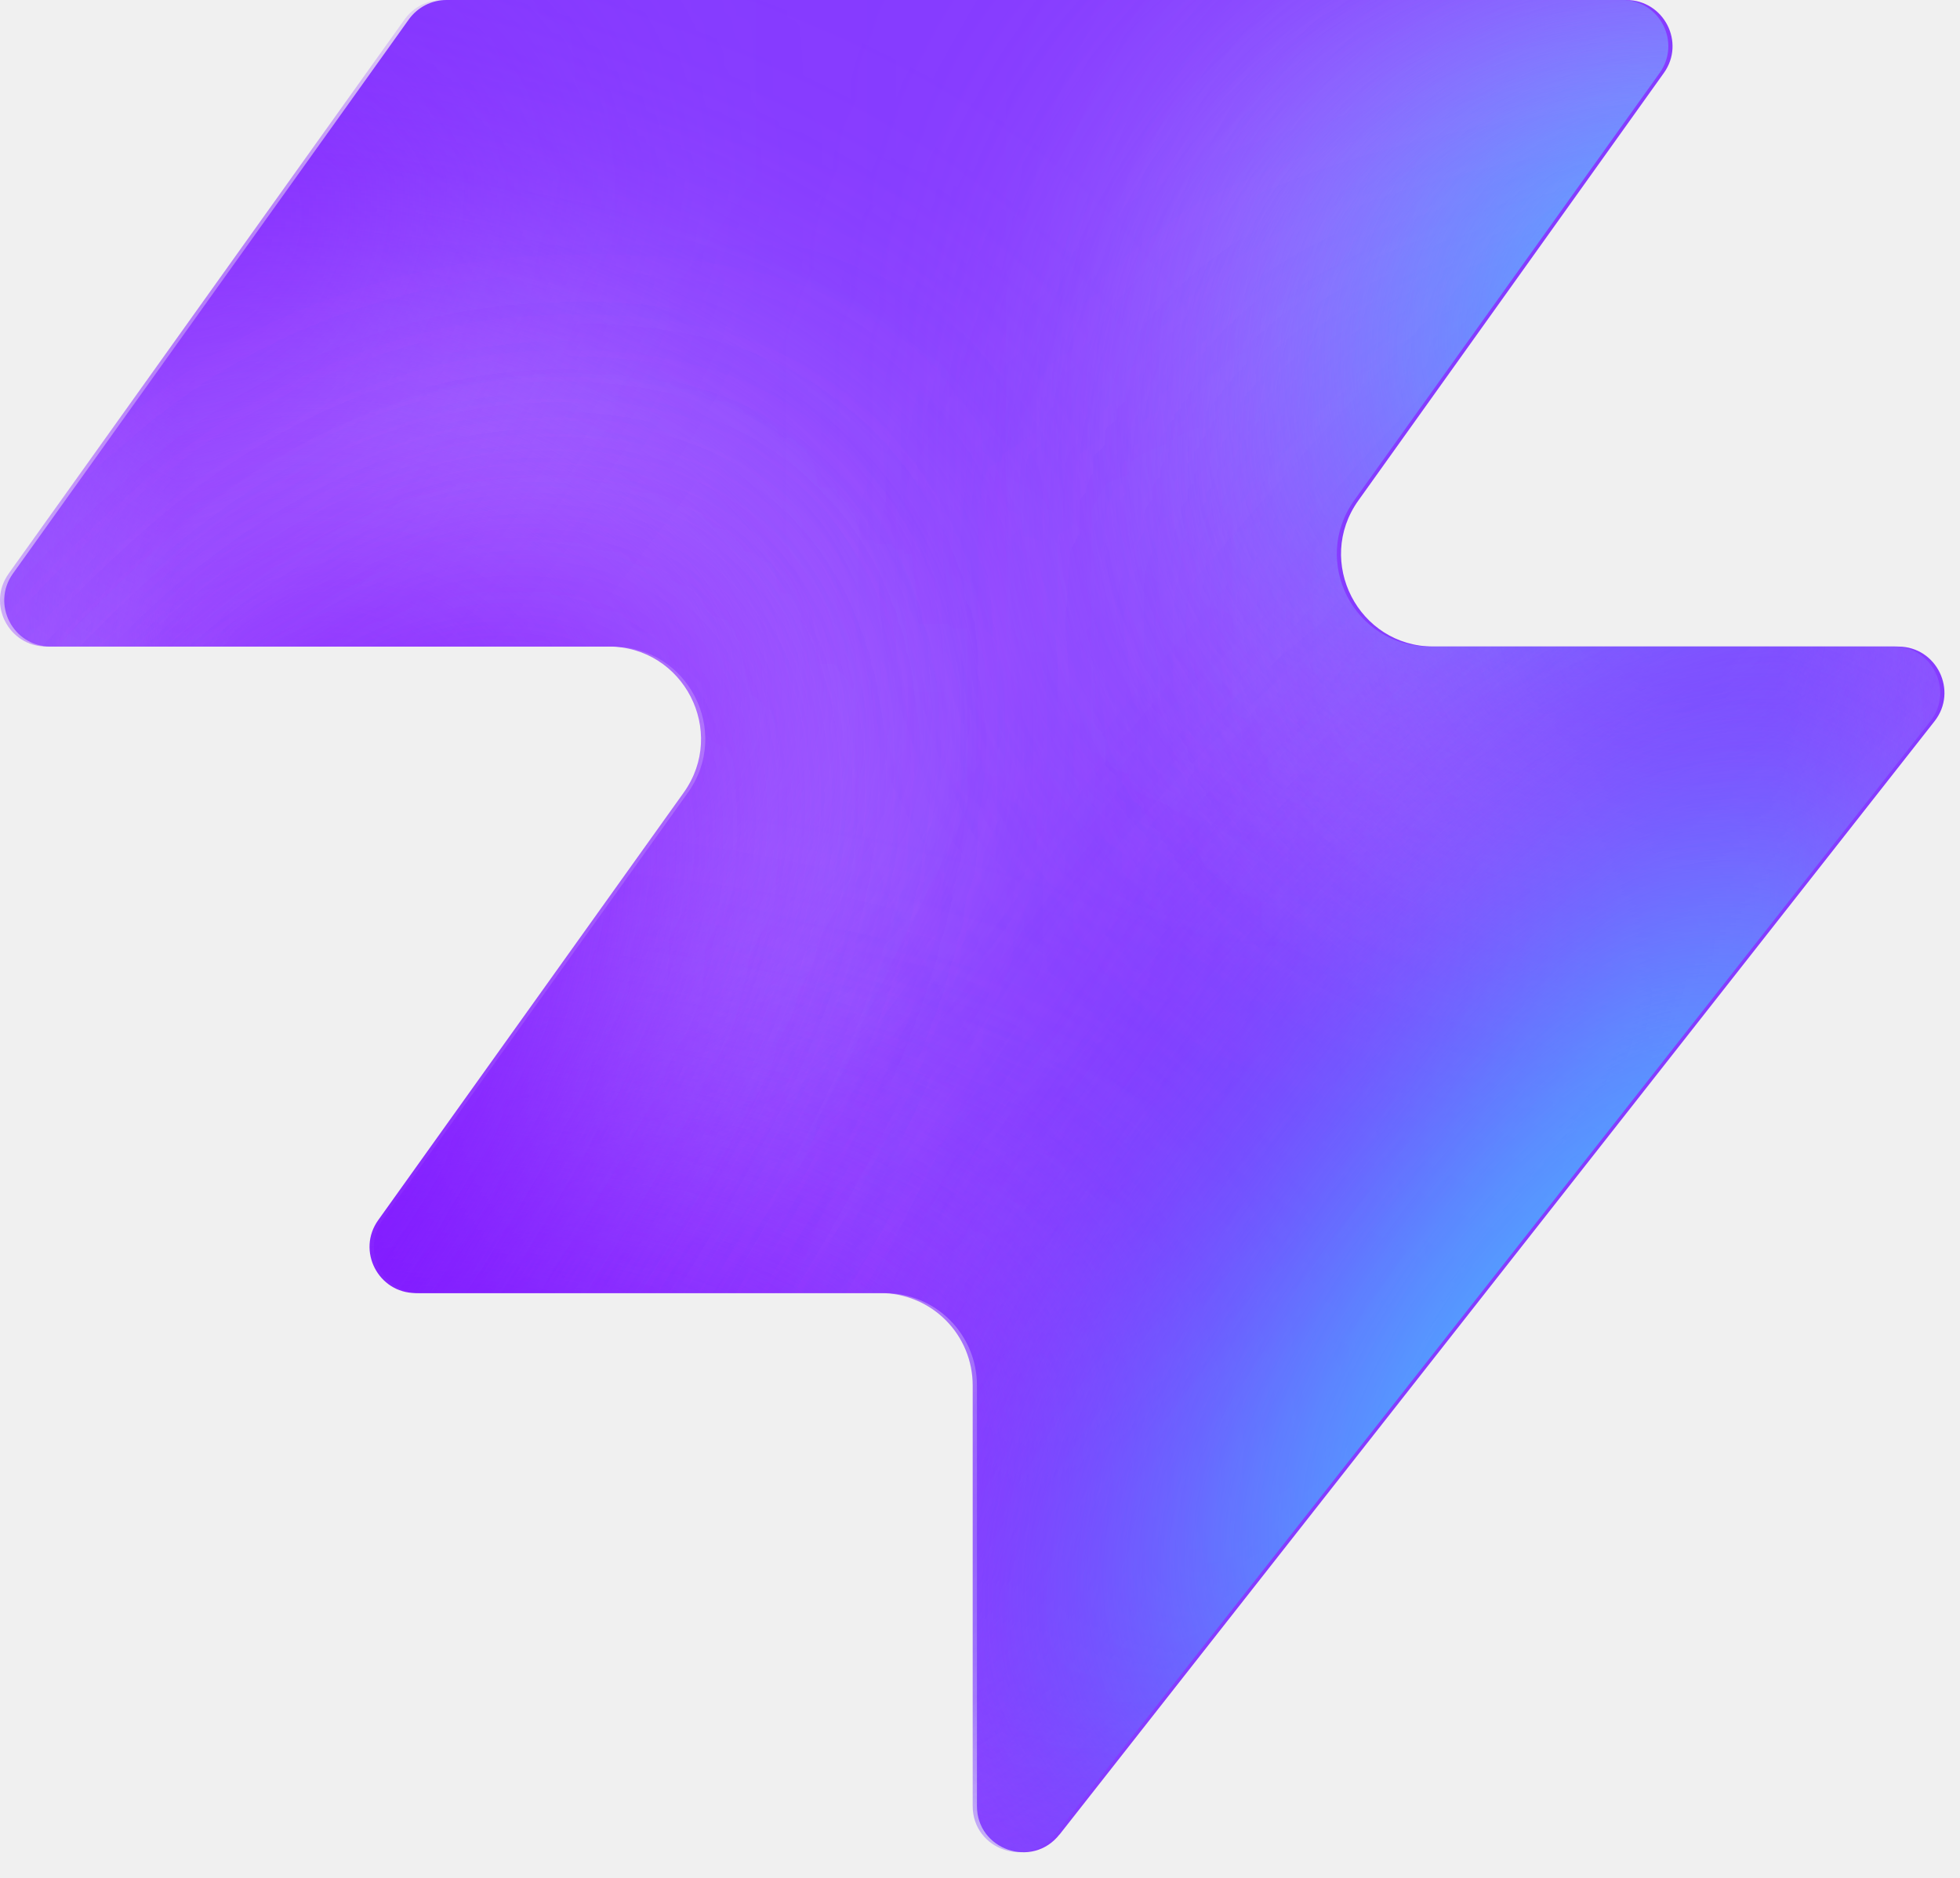
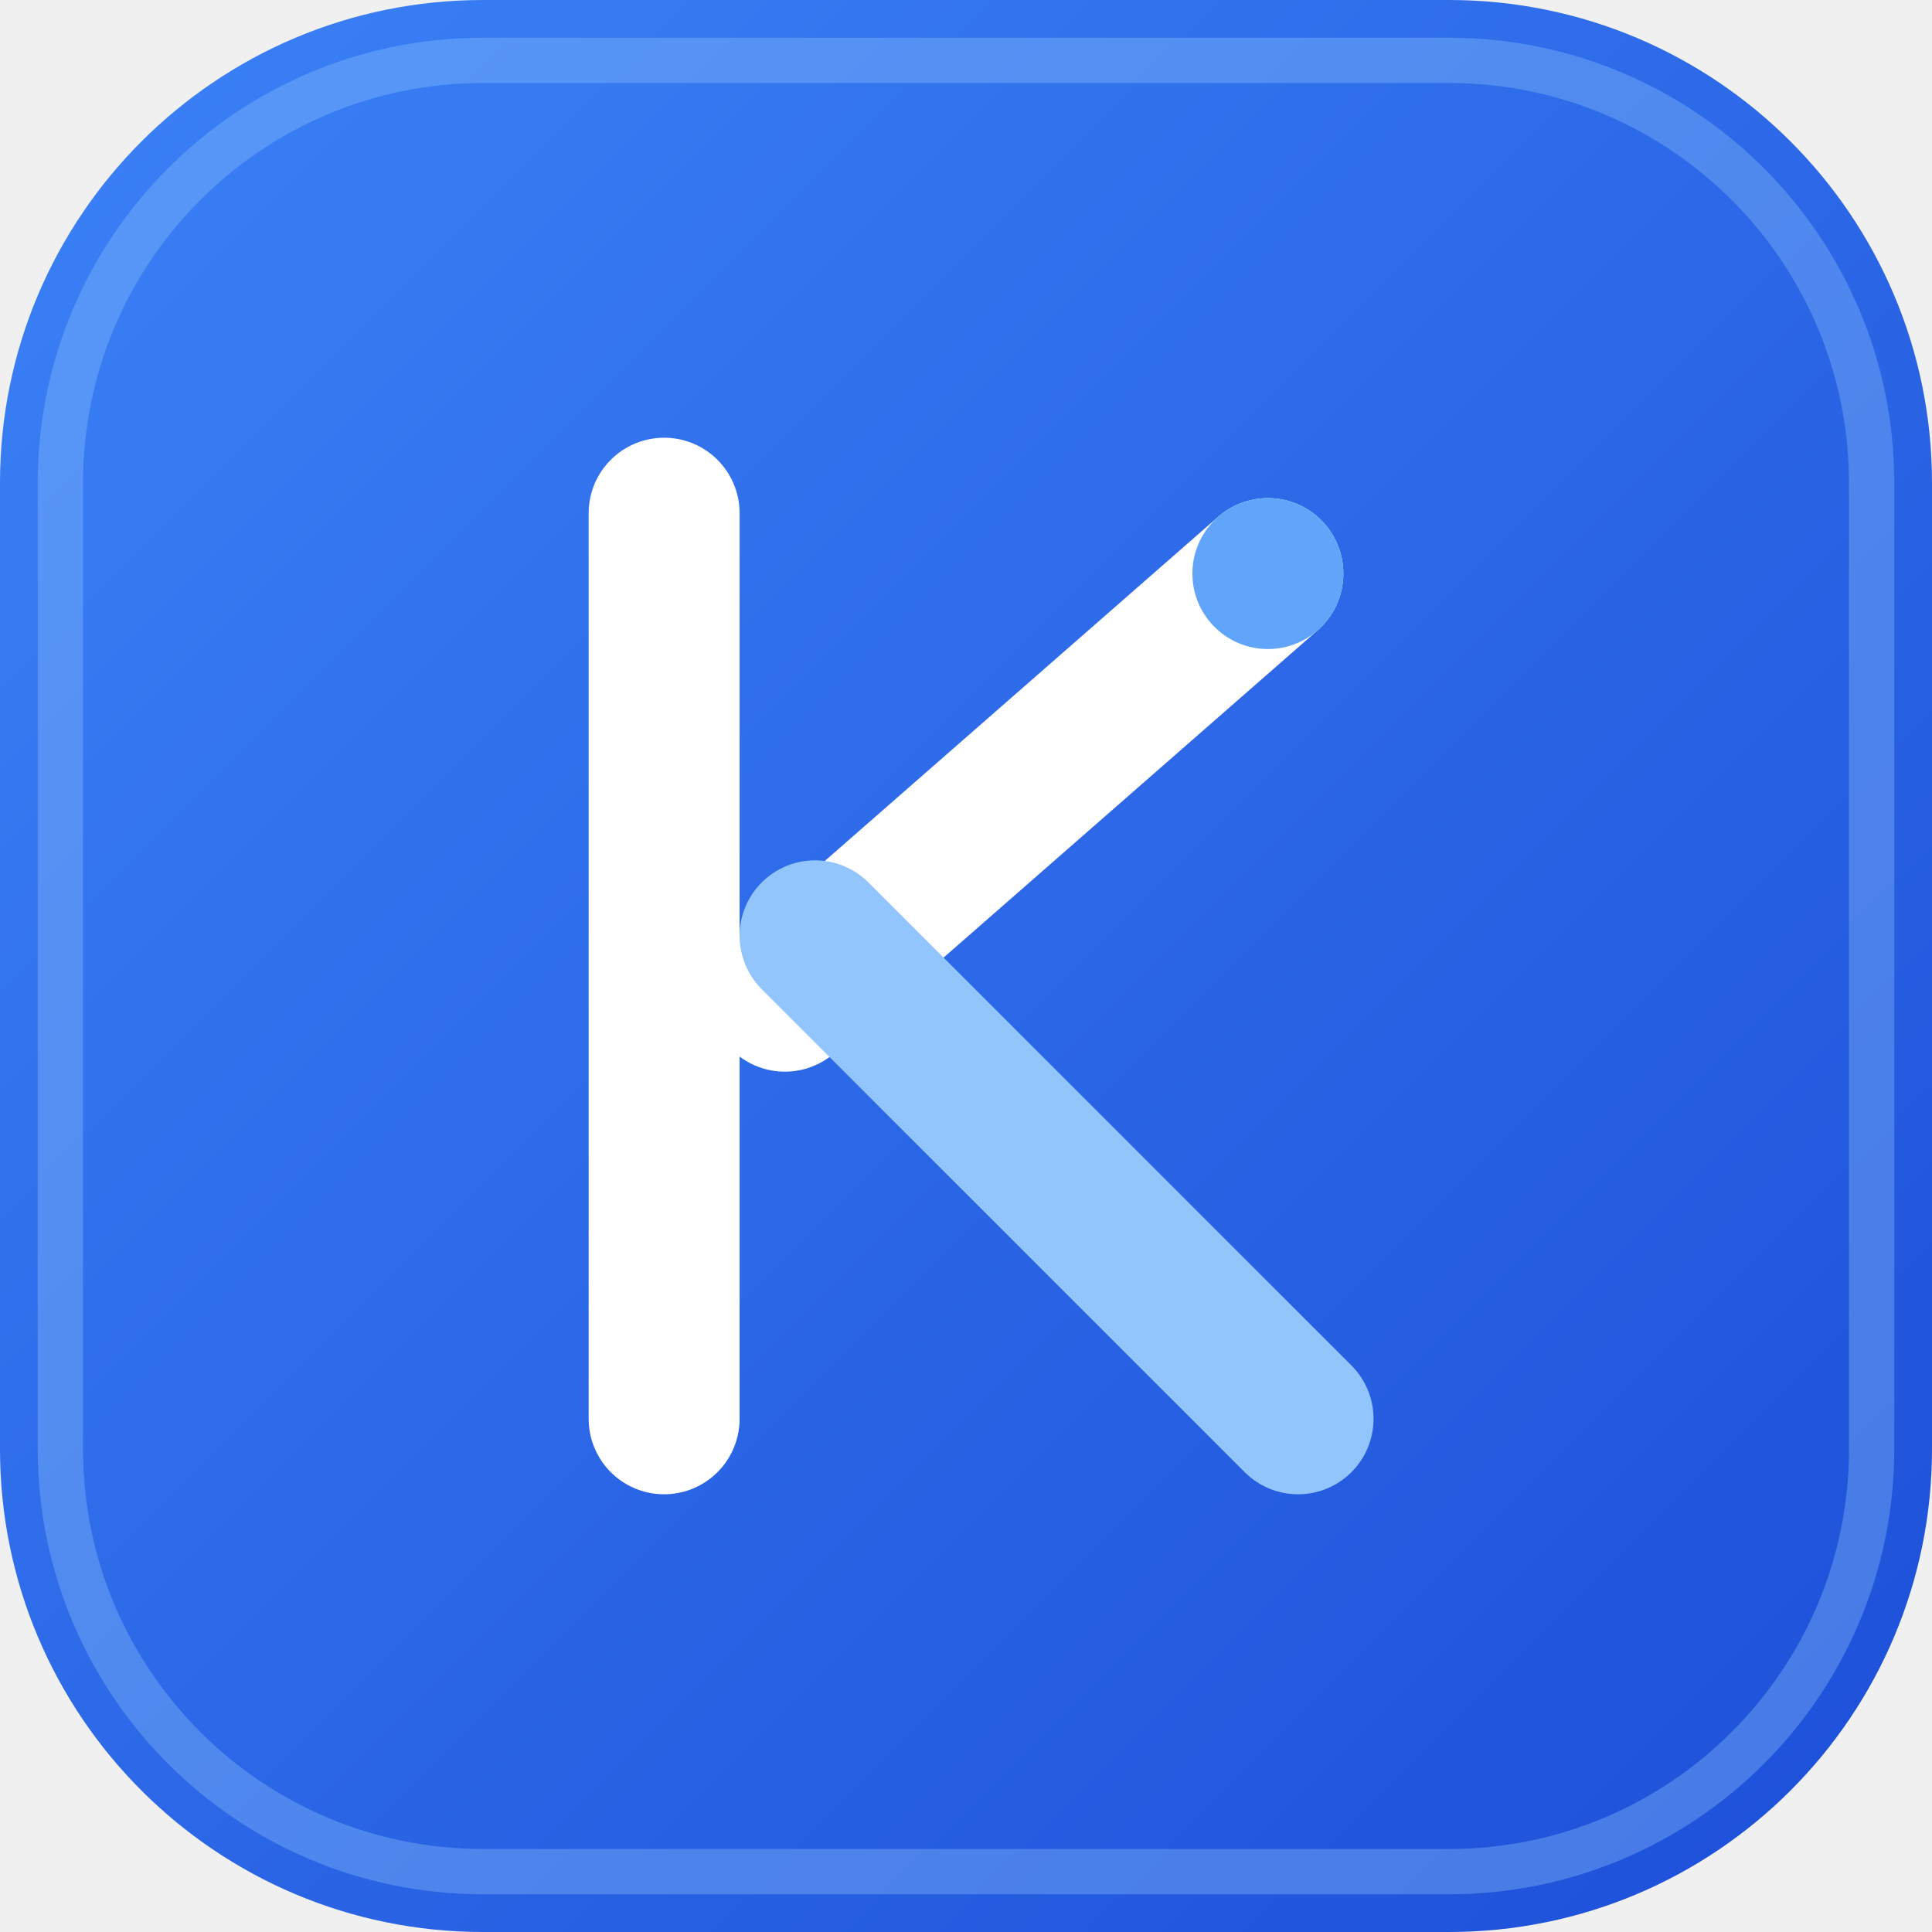
- <svg xmlns="http://www.w3.org/2000/svg" width="48" height="46" fill="none" viewBox="0 0 48 46">
-   <path fill="#863bff" d="M25.946 44.938c-.664.845-2.021.375-2.021-.698V33.937a2.26 2.26 0 0 0-2.262-2.262H10.287c-.92 0-1.456-1.04-.92-1.788l7.48-10.471c1.07-1.497 0-3.578-1.842-3.578H1.237c-.92 0-1.456-1.04-.92-1.788L10.013.474c.214-.297.556-.474.92-.474h28.894c.92 0 1.456 1.04.92 1.788l-7.48 10.471c-1.07 1.498 0 3.579 1.842 3.579h11.377c.943 0 1.473 1.088.89 1.83L25.947 44.94z" style="fill:#863bff;fill:color(display-p3 .525 .23 1);fill-opacity:1" />
-   <mask id="a" width="48" height="46" x="0" y="0" maskUnits="userSpaceOnUse" style="mask-type:alpha">
-     <path fill="#000" d="M25.842 44.938c-.664.844-2.021.375-2.021-.698V33.937a2.26 2.26 0 0 0-2.262-2.262H10.183c-.92 0-1.456-1.04-.92-1.788l7.48-10.471c1.07-1.498 0-3.579-1.842-3.579H1.133c-.92 0-1.456-1.04-.92-1.787L9.91.473c.214-.297.556-.474.92-.474h28.894c.92 0 1.456 1.04.92 1.788l-7.48 10.471c-1.07 1.498 0 3.578 1.842 3.578h11.377c.943 0 1.473 1.088.89 1.832L25.843 44.94z" style="fill:#000;fill-opacity:1" />
-   </mask>
-   <g mask="url(#a)">
-     <g filter="url(#b)">
-       <ellipse cx="5.508" cy="14.704" fill="#ede6ff" rx="5.508" ry="14.704" style="fill:#ede6ff;fill:color(display-p3 .927 .903 1);fill-opacity:1" transform="matrix(.00324 1 1 -.00324 -4.47 31.516)" />
-     </g>
-     <g filter="url(#c)">
-       <ellipse cx="10.399" cy="29.851" fill="#ede6ff" rx="10.399" ry="29.851" style="fill:#ede6ff;fill:color(display-p3 .927 .903 1);fill-opacity:1" transform="matrix(.00324 1 1 -.00324 -39.328 7.883)" />
-     </g>
-     <g filter="url(#d)">
-       <ellipse cx="5.508" cy="30.487" fill="#7e14ff" rx="5.508" ry="30.487" style="fill:#7e14ff;fill:color(display-p3 .492 .077 1);fill-opacity:1" transform="rotate(89.814 -25.913 -14.639)scale(1 -1)" />
-     </g>
-     <g filter="url(#e)">
-       <ellipse cx="5.508" cy="30.599" fill="#7e14ff" rx="5.508" ry="30.599" style="fill:#7e14ff;fill:color(display-p3 .492 .077 1);fill-opacity:1" transform="rotate(89.814 -32.644 -3.334)scale(1 -1)" />
-     </g>
-     <g filter="url(#f)">
-       <ellipse cx="5.508" cy="30.599" fill="#7e14ff" rx="5.508" ry="30.599" style="fill:#7e14ff;fill:color(display-p3 .492 .077 1);fill-opacity:1" transform="matrix(.00324 1 1 -.00324 -34.34 30.47)" />
-     </g>
-     <g filter="url(#g)">
-       <ellipse cx="14.072" cy="22.078" fill="#ede6ff" rx="14.072" ry="22.078" style="fill:#ede6ff;fill:color(display-p3 .927 .903 1);fill-opacity:1" transform="rotate(93.35 24.506 48.493)scale(-1 1)" />
-     </g>
-     <g filter="url(#h)">
-       <ellipse cx="3.47" cy="21.501" fill="#7e14ff" rx="3.47" ry="21.501" style="fill:#7e14ff;fill:color(display-p3 .492 .077 1);fill-opacity:1" transform="rotate(89.009 28.708 47.59)scale(-1 1)" />
-     </g>
-     <g filter="url(#i)">
-       <ellipse cx="3.47" cy="21.501" fill="#7e14ff" rx="3.47" ry="21.501" style="fill:#7e14ff;fill:color(display-p3 .492 .077 1);fill-opacity:1" transform="rotate(89.009 28.708 47.59)scale(-1 1)" />
-     </g>
-     <g filter="url(#j)">
-       <ellipse cx=".387" cy="8.972" fill="#7e14ff" rx="4.407" ry="29.108" style="fill:#7e14ff;fill:color(display-p3 .492 .077 1);fill-opacity:1" transform="rotate(39.51 .387 8.972)" />
-     </g>
-     <g filter="url(#k)">
-       <ellipse cx="47.523" cy="-6.092" fill="#7e14ff" rx="4.407" ry="29.108" style="fill:#7e14ff;fill:color(display-p3 .492 .077 1);fill-opacity:1" transform="rotate(37.892 47.523 -6.092)" />
-     </g>
-     <g filter="url(#l)">
-       <ellipse cx="41.412" cy="6.333" fill="#47bfff" rx="5.971" ry="9.665" style="fill:#47bfff;fill:color(display-p3 .28 .748 1);fill-opacity:1" transform="rotate(37.892 41.412 6.333)" />
-     </g>
-     <g filter="url(#m)">
-       <ellipse cx="-1.879" cy="38.332" fill="#7e14ff" rx="4.407" ry="29.108" style="fill:#7e14ff;fill:color(display-p3 .492 .077 1);fill-opacity:1" transform="rotate(37.892 -1.88 38.332)" />
-     </g>
-     <g filter="url(#n)">
-       <ellipse cx="-1.879" cy="38.332" fill="#7e14ff" rx="4.407" ry="29.108" style="fill:#7e14ff;fill:color(display-p3 .492 .077 1);fill-opacity:1" transform="rotate(37.892 -1.88 38.332)" />
-     </g>
-     <g filter="url(#o)">
-       <ellipse cx="35.651" cy="29.907" fill="#7e14ff" rx="4.407" ry="29.108" style="fill:#7e14ff;fill:color(display-p3 .492 .077 1);fill-opacity:1" transform="rotate(37.892 35.651 29.907)" />
-     </g>
-     <g filter="url(#p)">
-       <ellipse cx="38.418" cy="32.4" fill="#47bfff" rx="5.971" ry="15.297" style="fill:#47bfff;fill:color(display-p3 .28 .748 1);fill-opacity:1" transform="rotate(37.892 38.418 32.4)" />
-     </g>
-   </g>
+ <svg xmlns="http://www.w3.org/2000/svg" viewBox="0 0 64 64" fill="none">
  <defs>
-     <filter id="b" width="60.045" height="41.654" x="-19.77" y="16.149" color-interpolation-filters="sRGB" filterUnits="userSpaceOnUse">
-       <feFlood flood-opacity="0" result="BackgroundImageFix" />
-       <feBlend in="SourceGraphic" in2="BackgroundImageFix" result="shape" />
-       <feGaussianBlur result="effect1_foregroundBlur_2002_17158" stdDeviation="7.659" />
-     </filter>
-     <filter id="c" width="90.34" height="51.437" x="-54.613" y="-7.533" color-interpolation-filters="sRGB" filterUnits="userSpaceOnUse">
-       <feFlood flood-opacity="0" result="BackgroundImageFix" />
-       <feBlend in="SourceGraphic" in2="BackgroundImageFix" result="shape" />
-       <feGaussianBlur result="effect1_foregroundBlur_2002_17158" stdDeviation="7.659" />
-     </filter>
-     <filter id="d" width="79.355" height="29.4" x="-49.64" y="2.03" color-interpolation-filters="sRGB" filterUnits="userSpaceOnUse">
-       <feFlood flood-opacity="0" result="BackgroundImageFix" />
-       <feBlend in="SourceGraphic" in2="BackgroundImageFix" result="shape" />
-       <feGaussianBlur result="effect1_foregroundBlur_2002_17158" stdDeviation="4.596" />
-     </filter>
-     <filter id="e" width="79.579" height="29.4" x="-45.045" y="20.029" color-interpolation-filters="sRGB" filterUnits="userSpaceOnUse">
-       <feFlood flood-opacity="0" result="BackgroundImageFix" />
-       <feBlend in="SourceGraphic" in2="BackgroundImageFix" result="shape" />
-       <feGaussianBlur result="effect1_foregroundBlur_2002_17158" stdDeviation="4.596" />
-     </filter>
-     <filter id="f" width="79.579" height="29.4" x="-43.513" y="21.178" color-interpolation-filters="sRGB" filterUnits="userSpaceOnUse">
-       <feFlood flood-opacity="0" result="BackgroundImageFix" />
-       <feBlend in="SourceGraphic" in2="BackgroundImageFix" result="shape" />
-       <feGaussianBlur result="effect1_foregroundBlur_2002_17158" stdDeviation="4.596" />
-     </filter>
-     <filter id="g" width="74.749" height="58.852" x="15.756" y="-17.901" color-interpolation-filters="sRGB" filterUnits="userSpaceOnUse">
-       <feFlood flood-opacity="0" result="BackgroundImageFix" />
-       <feBlend in="SourceGraphic" in2="BackgroundImageFix" result="shape" />
-       <feGaussianBlur result="effect1_foregroundBlur_2002_17158" stdDeviation="7.659" />
-     </filter>
-     <filter id="h" width="61.377" height="25.362" x="23.548" y="2.284" color-interpolation-filters="sRGB" filterUnits="userSpaceOnUse">
-       <feFlood flood-opacity="0" result="BackgroundImageFix" />
-       <feBlend in="SourceGraphic" in2="BackgroundImageFix" result="shape" />
-       <feGaussianBlur result="effect1_foregroundBlur_2002_17158" stdDeviation="4.596" />
-     </filter>
-     <filter id="i" width="61.377" height="25.362" x="23.548" y="2.284" color-interpolation-filters="sRGB" filterUnits="userSpaceOnUse">
-       <feFlood flood-opacity="0" result="BackgroundImageFix" />
-       <feBlend in="SourceGraphic" in2="BackgroundImageFix" result="shape" />
-       <feGaussianBlur result="effect1_foregroundBlur_2002_17158" stdDeviation="4.596" />
-     </filter>
-     <filter id="j" width="56.045" height="63.649" x="-27.636" y="-22.853" color-interpolation-filters="sRGB" filterUnits="userSpaceOnUse">
-       <feFlood flood-opacity="0" result="BackgroundImageFix" />
-       <feBlend in="SourceGraphic" in2="BackgroundImageFix" result="shape" />
-       <feGaussianBlur result="effect1_foregroundBlur_2002_17158" stdDeviation="4.596" />
-     </filter>
-     <filter id="k" width="54.814" height="64.646" x="20.116" y="-38.415" color-interpolation-filters="sRGB" filterUnits="userSpaceOnUse">
-       <feFlood flood-opacity="0" result="BackgroundImageFix" />
-       <feBlend in="SourceGraphic" in2="BackgroundImageFix" result="shape" />
-       <feGaussianBlur result="effect1_foregroundBlur_2002_17158" stdDeviation="4.596" />
-     </filter>
-     <filter id="l" width="33.541" height="35.313" x="24.641" y="-11.323" color-interpolation-filters="sRGB" filterUnits="userSpaceOnUse">
-       <feFlood flood-opacity="0" result="BackgroundImageFix" />
-       <feBlend in="SourceGraphic" in2="BackgroundImageFix" result="shape" />
-       <feGaussianBlur result="effect1_foregroundBlur_2002_17158" stdDeviation="4.596" />
-     </filter>
-     <filter id="m" width="54.814" height="64.646" x="-29.286" y="6.009" color-interpolation-filters="sRGB" filterUnits="userSpaceOnUse">
-       <feFlood flood-opacity="0" result="BackgroundImageFix" />
-       <feBlend in="SourceGraphic" in2="BackgroundImageFix" result="shape" />
-       <feGaussianBlur result="effect1_foregroundBlur_2002_17158" stdDeviation="4.596" />
-     </filter>
-     <filter id="n" width="54.814" height="64.646" x="-29.286" y="6.009" color-interpolation-filters="sRGB" filterUnits="userSpaceOnUse">
-       <feFlood flood-opacity="0" result="BackgroundImageFix" />
-       <feBlend in="SourceGraphic" in2="BackgroundImageFix" result="shape" />
-       <feGaussianBlur result="effect1_foregroundBlur_2002_17158" stdDeviation="4.596" />
-     </filter>
-     <filter id="o" width="54.814" height="64.646" x="8.244" y="-2.416" color-interpolation-filters="sRGB" filterUnits="userSpaceOnUse">
-       <feFlood flood-opacity="0" result="BackgroundImageFix" />
-       <feBlend in="SourceGraphic" in2="BackgroundImageFix" result="shape" />
-       <feGaussianBlur result="effect1_foregroundBlur_2002_17158" stdDeviation="4.596" />
-     </filter>
-     <filter id="p" width="39.409" height="43.623" x="18.713" y="10.588" color-interpolation-filters="sRGB" filterUnits="userSpaceOnUse">
-       <feFlood flood-opacity="0" result="BackgroundImageFix" />
-       <feBlend in="SourceGraphic" in2="BackgroundImageFix" result="shape" />
-       <feGaussianBlur result="effect1_foregroundBlur_2002_17158" stdDeviation="4.596" />
-     </filter>
+     <linearGradient id="bg" x1="0%" y1="0%" x2="100%" y2="100%">
+       <stop offset="0%" stop-color="#3b82f6" />
+       <stop offset="100%" stop-color="#1d4ed8" />
+     </linearGradient>
  </defs>
+   <rect width="64" height="64" rx="16" fill="url(#bg)" />
+   <rect x="2" y="2" width="60" height="60" rx="14" stroke="#93c5fd" stroke-width="1.5" stroke-opacity="0.35" />
+   <path d="M22 17v30" stroke="#ffffff" stroke-width="5" stroke-linecap="round" />
+   <path d="M42 19L26 33" stroke="#ffffff" stroke-width="5" stroke-linecap="round" />
+   <path d="M27 31l16 16" stroke="#93c5fd" stroke-width="5" stroke-linecap="round" />
+   <circle cx="42" cy="19" r="2.5" fill="#60a5fa" />
</svg>
